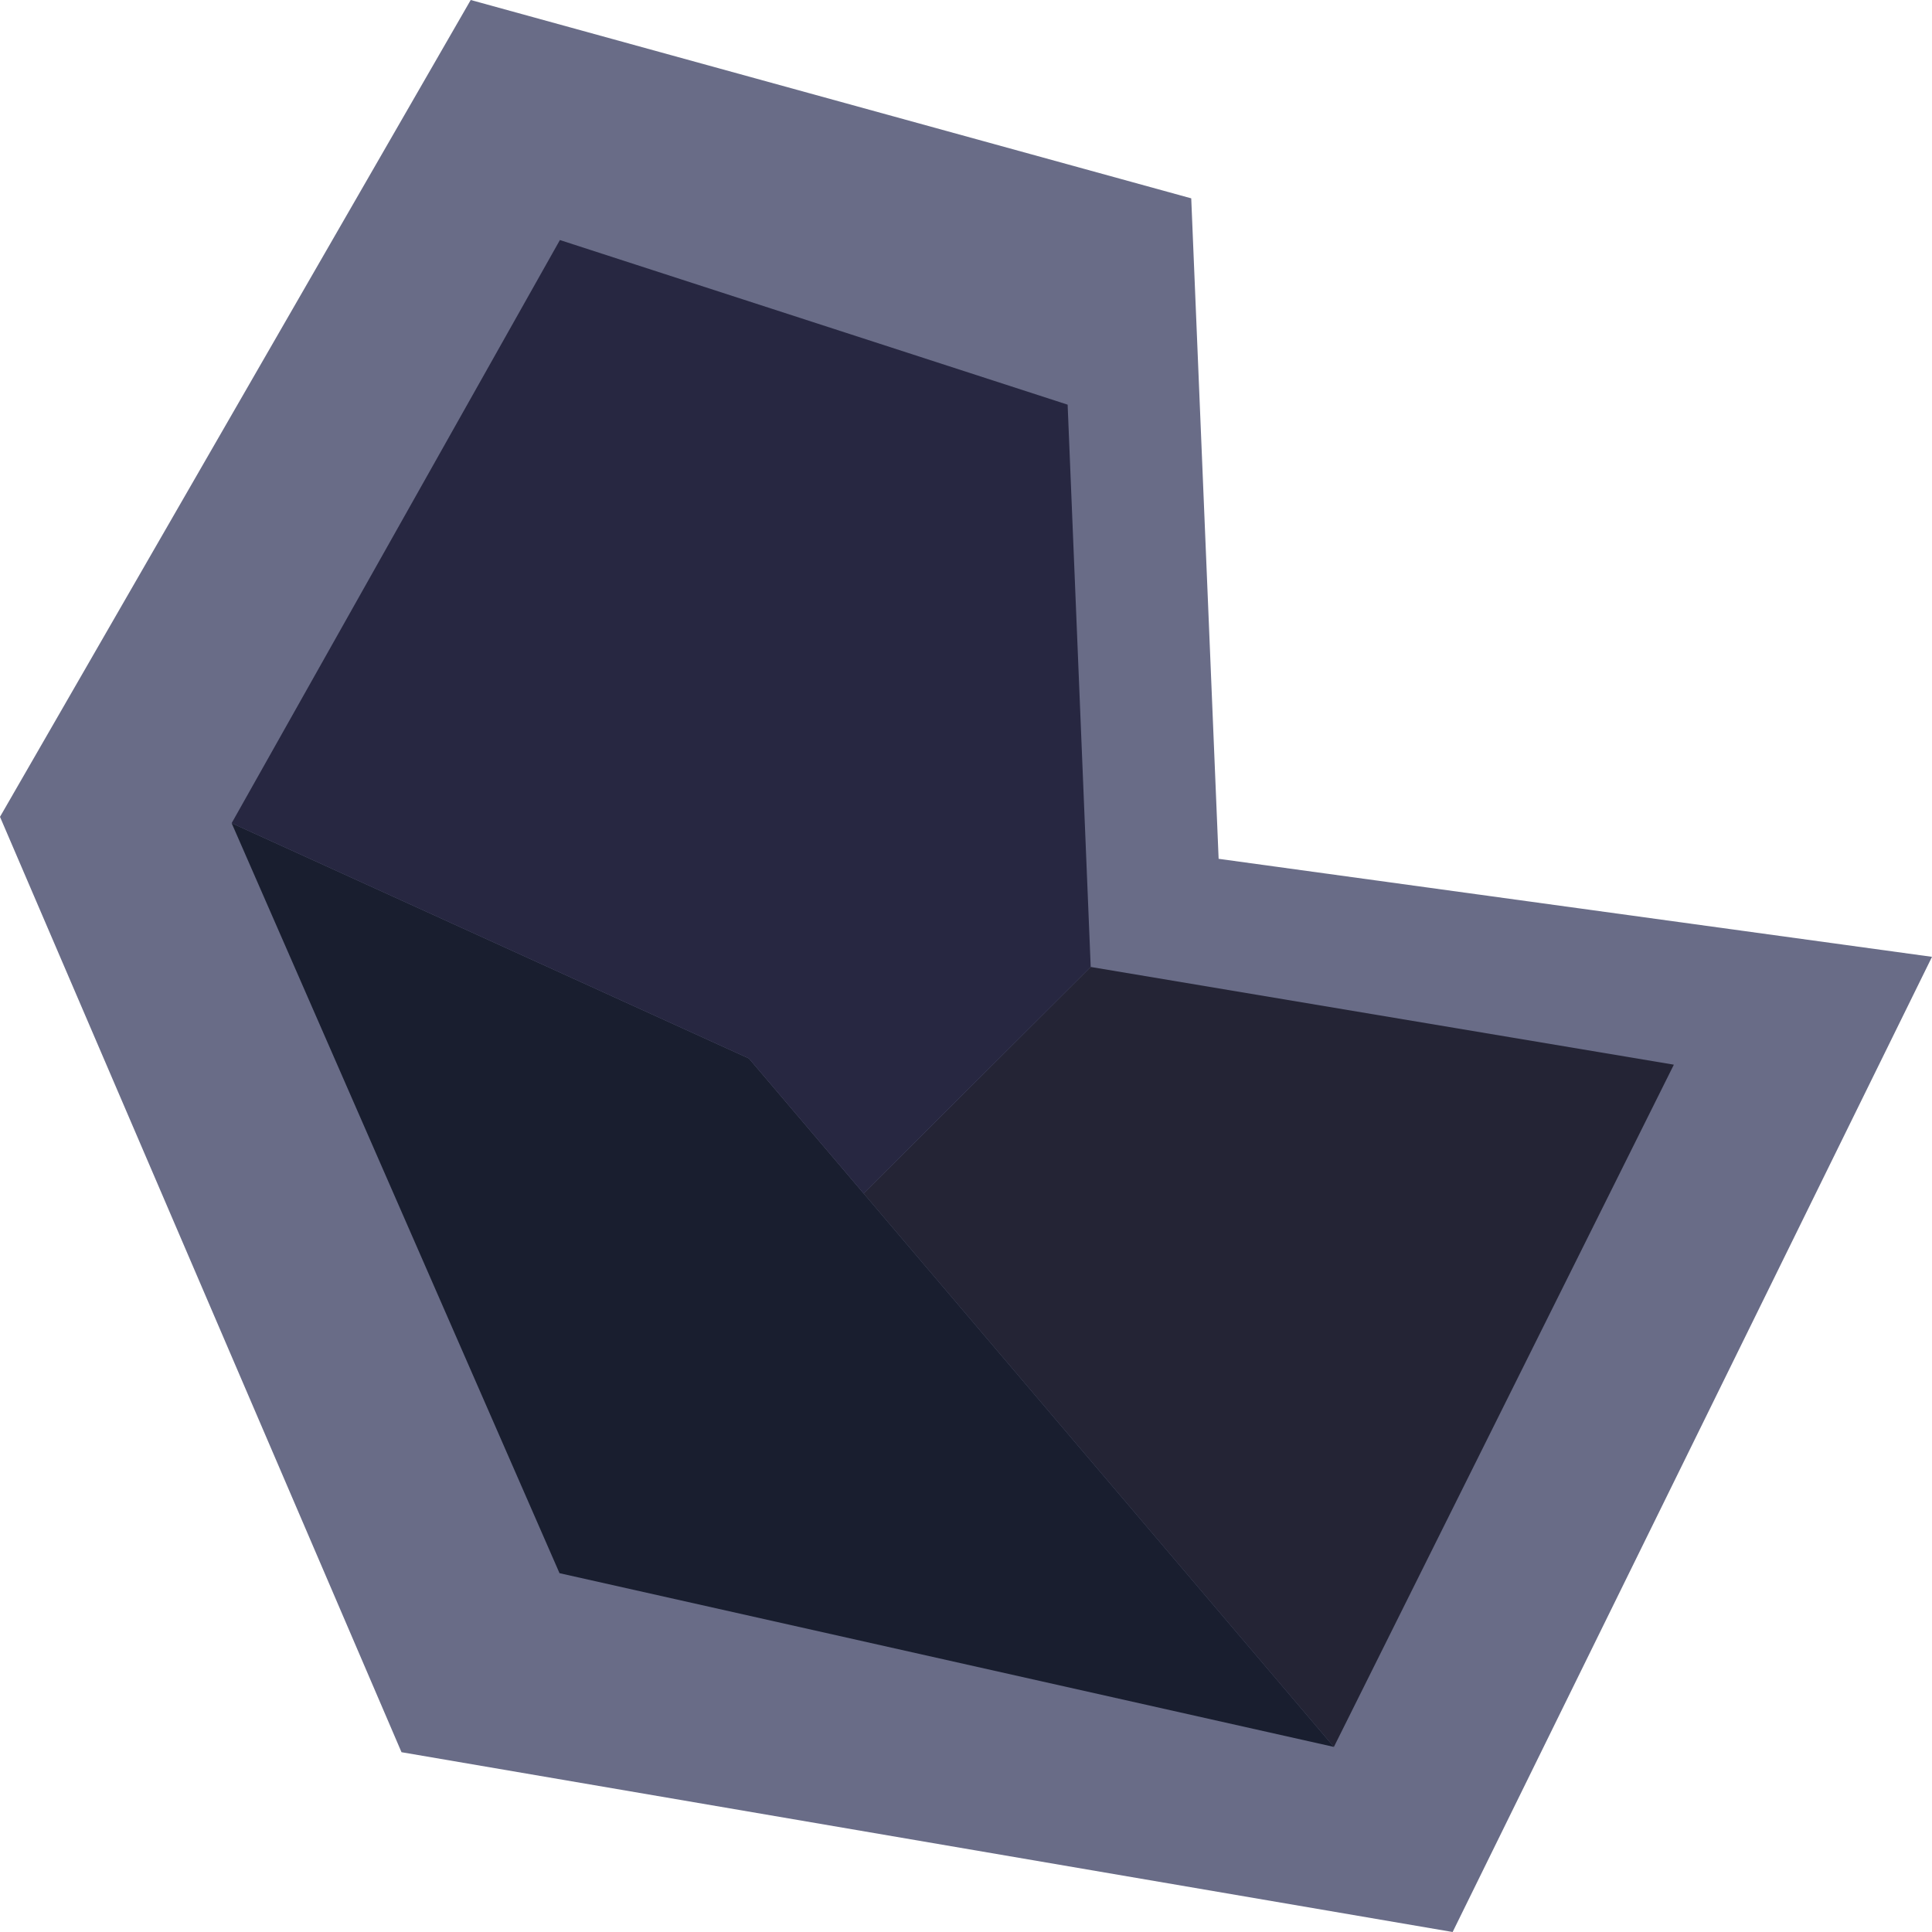
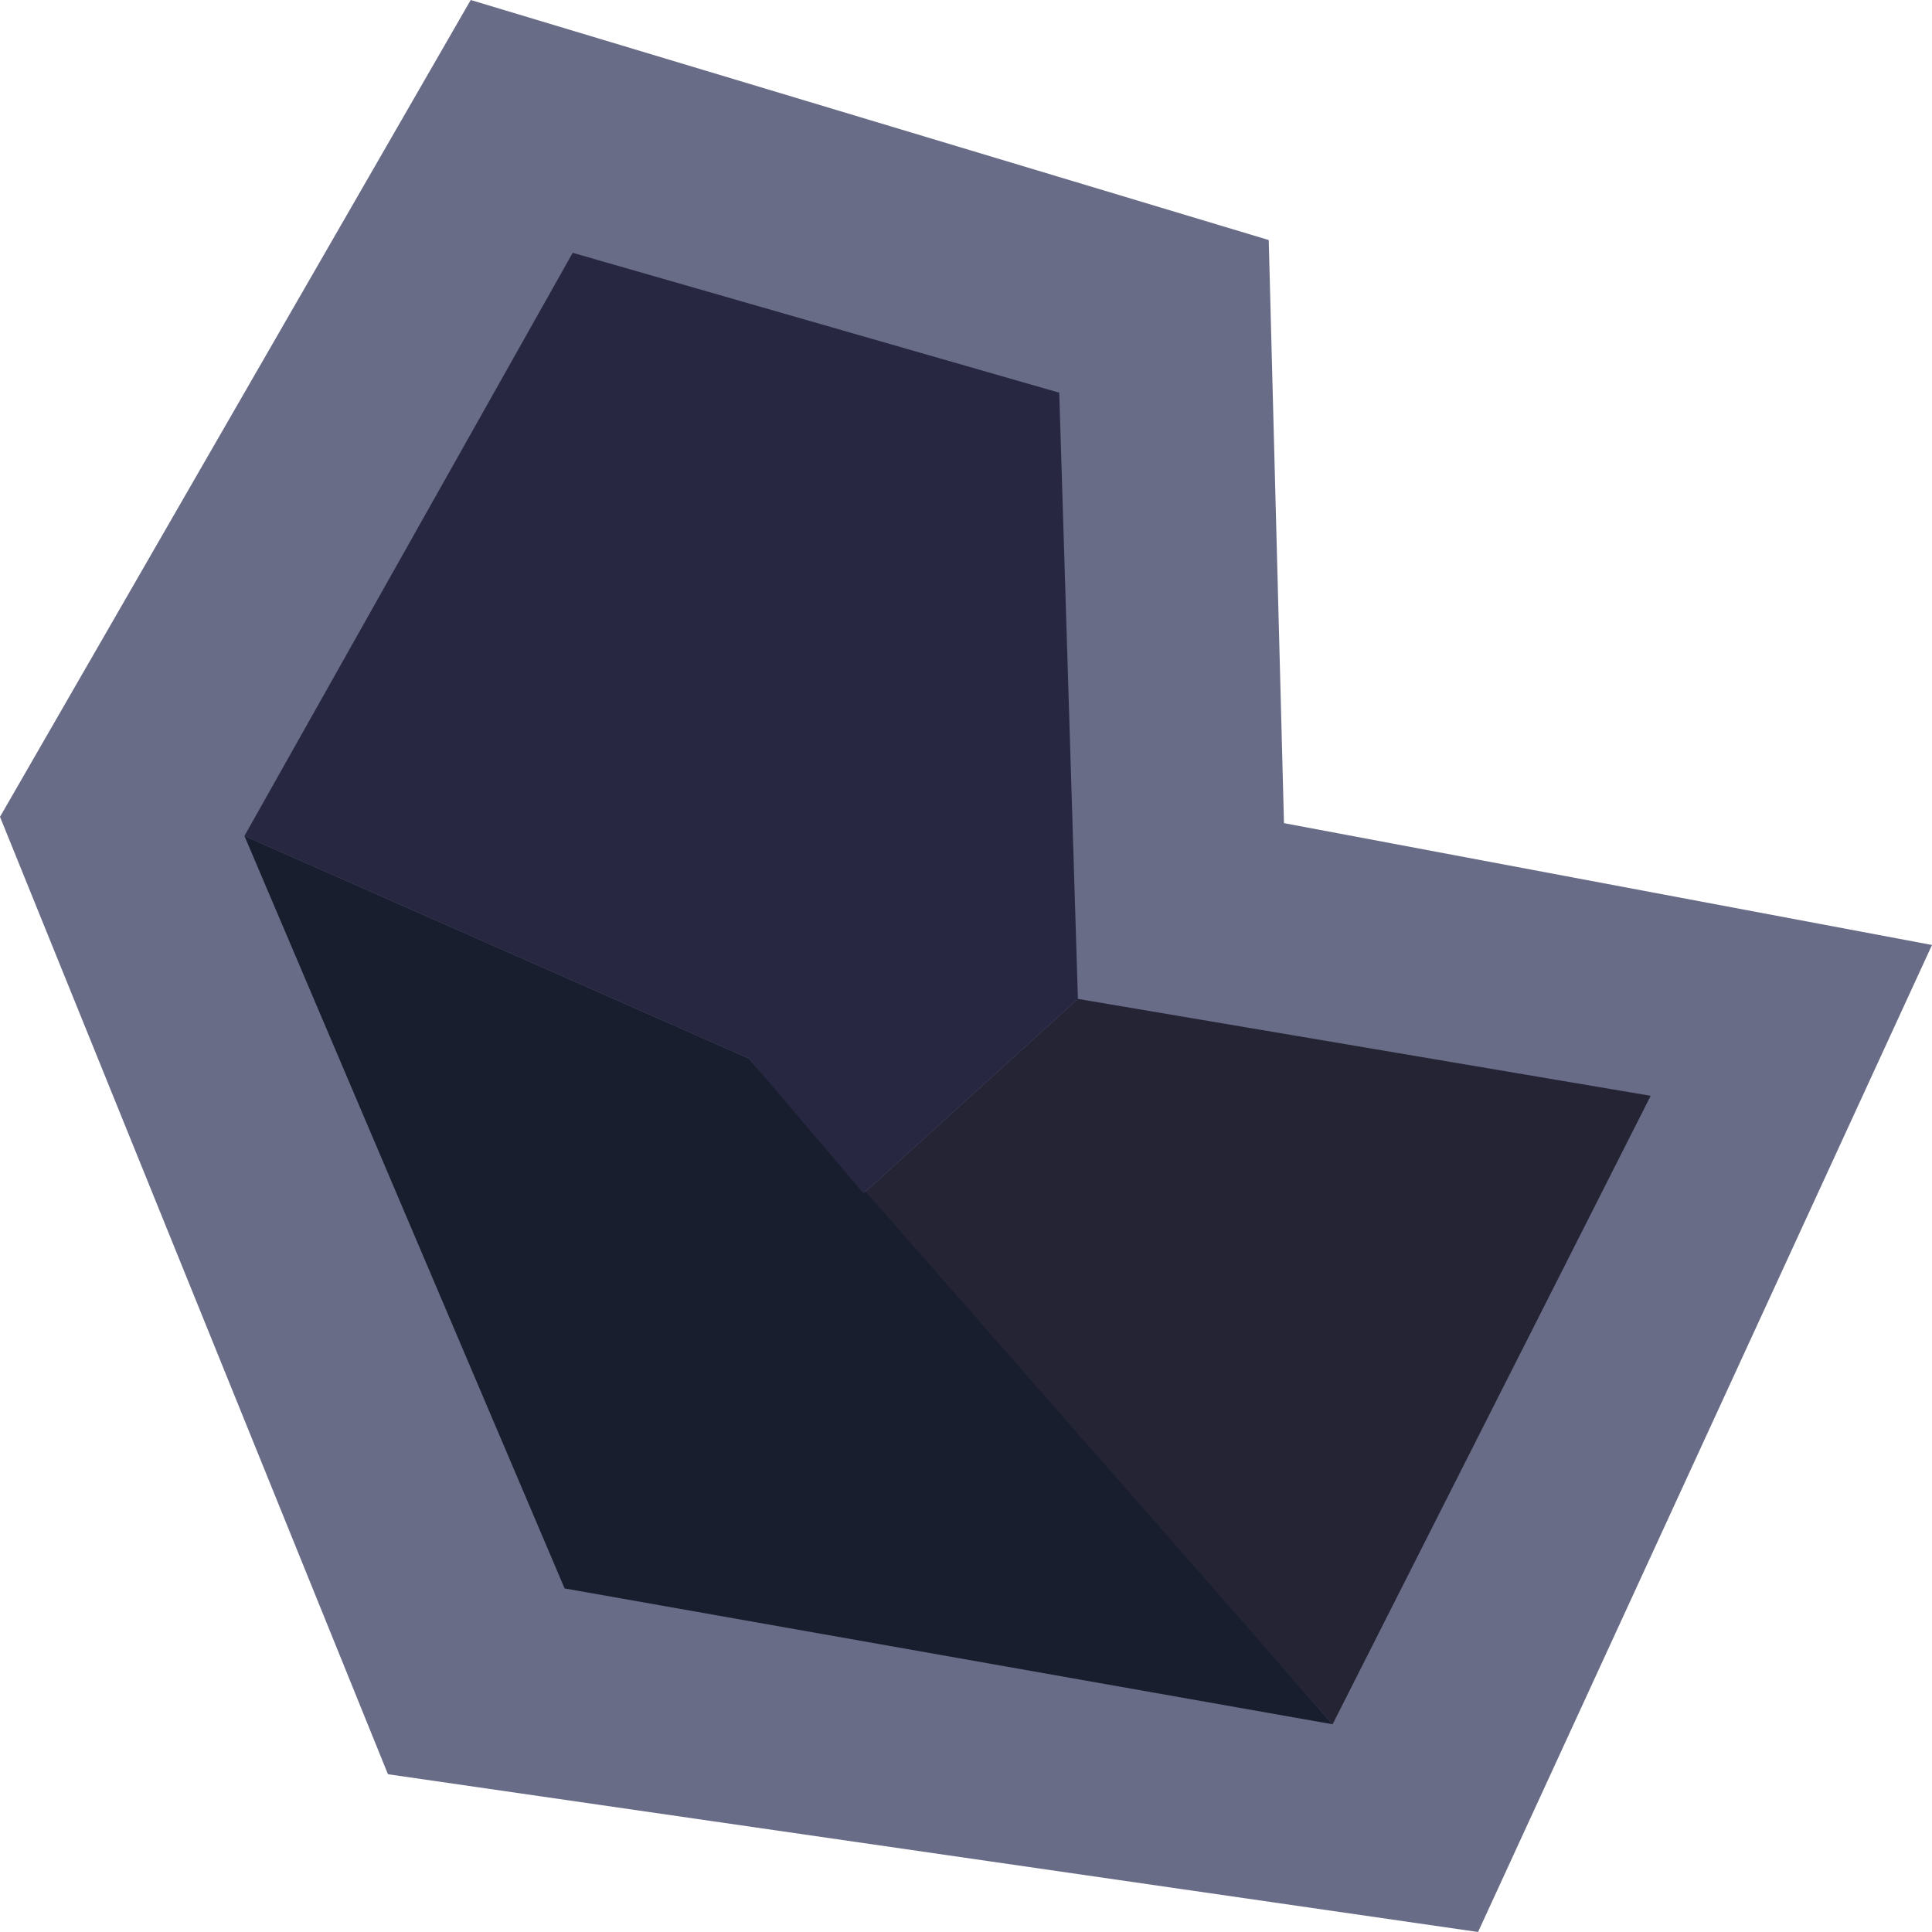
<svg xmlns="http://www.w3.org/2000/svg" width="160cm" height="160cm" viewBox="0 0 160 160" version="1.1" _id="SVGRoot" id="svg26">
  <defs _id="defs402" id="defs8" />
-   <path id="path1249-7-7" style="fill:#696c87;fill-opacity:1;stroke:none;stroke-width:0.06px;stroke-linecap:butt;stroke-linejoin:miter;stroke-opacity:1" d="M 38.983,0 0,67.646 33.251,145.11 120.301,160 160,79.241 100.921,71.123 98.653,16.426 Z" />
-   <path style="fill:#242435;fill-opacity:1;stroke:none;stroke-width:0.046px;stroke-linecap:butt;stroke-linejoin:miter;stroke-opacity:1" d="M 90.328,80.079 138.622,88.172 110.468,144.671 71.52,98.834 Z" id="path1249-7" />
-   <path style="display:inline;fill:#191e2f;fill-opacity:1;stroke:none;stroke-width:0.046px;stroke-linecap:butt;stroke-linejoin:miter;stroke-opacity:1" d="M 19.184,68.169 46.337,130.284 110.468,144.671 62.023,87.658 Z" id="path1249" />
-   <path id="rect1458" style="display:inline;fill:#272741;fill-opacity:1;stroke-width:20.684;stroke-linejoin:bevel;stop-color:#000000" d="M 88.417,33.513 90.328,80.079 71.52,98.834 62.023,87.658 19.184,68.169 46.369,19.879 Z" />
+   <path id="path1249-7-7" style="fill:#696c87;fill-opacity:1;stroke:none;stroke-width:0.06px;stroke-linecap:butt;stroke-linejoin:miter;stroke-opacity:1" d="M 38.983,0 0,67.646 32.128,146.934 122.406,160 160,78.259 106.334,68.169 105.071,19.879 Z" />
+   <path style="fill:#242435;fill-opacity:1;stroke:none;stroke-width:0.046px;stroke-linecap:butt;stroke-linejoin:miter;stroke-opacity:1" d="M 89.269,82.725 136.702,90.75 110.36,142.797 71.52,98.834 Z" id="path1249-7" />
+   <path style="display:inline;fill:#191e2f;fill-opacity:1;stroke:none;stroke-width:0.046px;stroke-linecap:butt;stroke-linejoin:miter;stroke-opacity:1" d="M 20.243,69.228 46.758,131.547 110.36,142.797 62.023,87.658 Z" id="path1249" />
+   <path id="rect1458" style="display:inline;fill:#272741;fill-opacity:1;stroke-width:20.684;stroke-linejoin:bevel;stop-color:#000000" d="M 87.722,32.521 89.269,82.725 71.52,98.834 62.023,87.658 20.243,69.228 47.428,20.937 Z" />
</svg>
